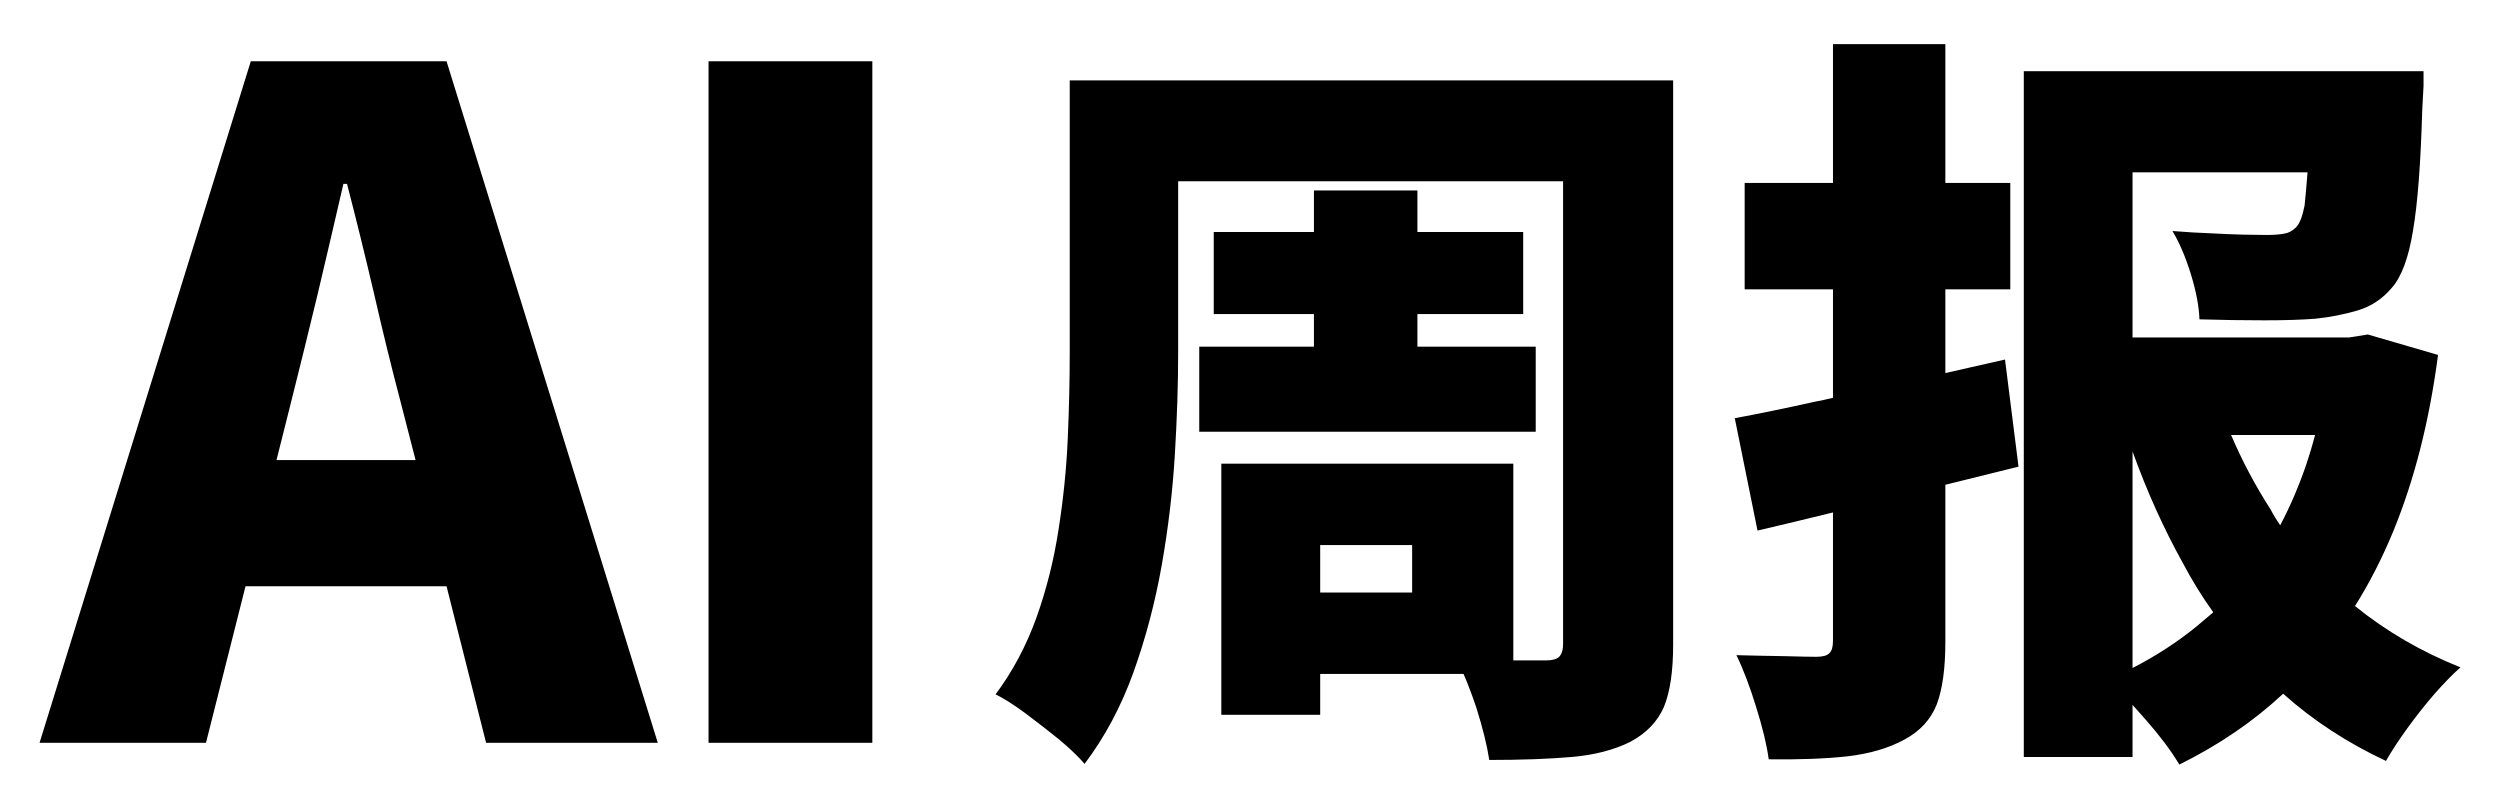
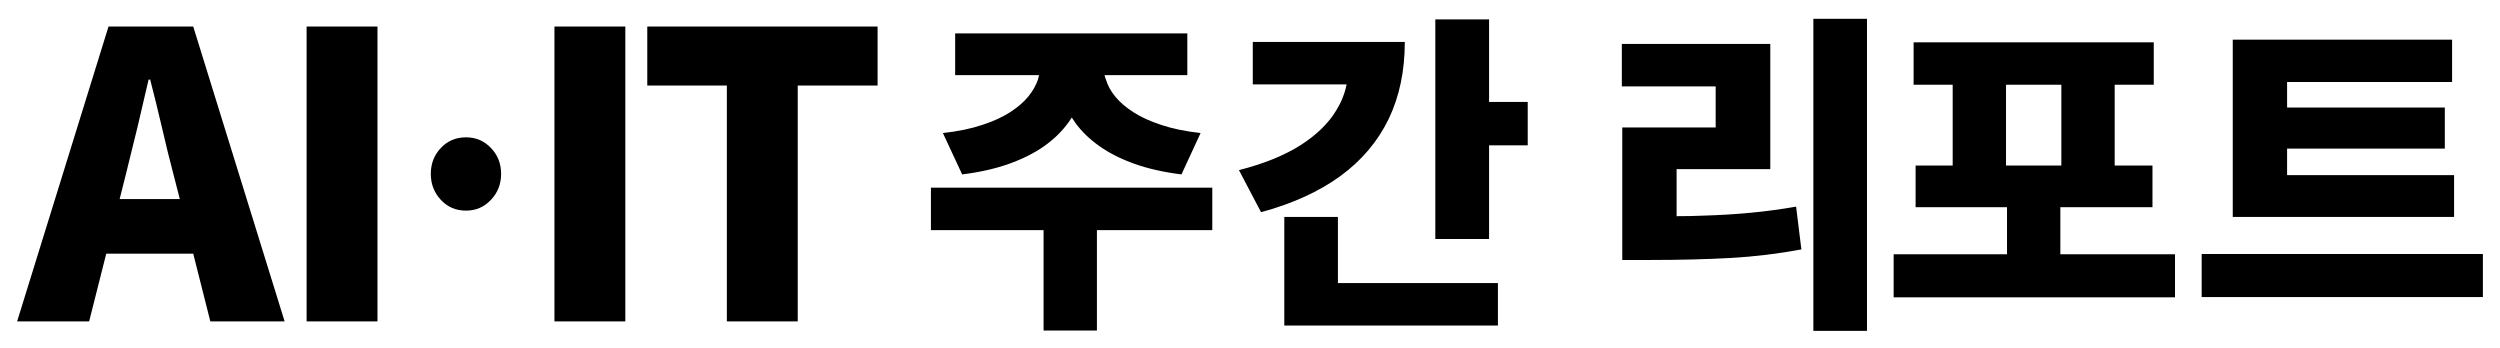
- <svg xmlns="http://www.w3.org/2000/svg" viewBox="0 -122.0 758.6 244.0">
-   <path id="accent" d="M62.5 103.4L12 103.4L76.1-103.4L135.5-103.4L199.6 103.4L147.5 103.4L135.5 55.9L74.5 55.9L62.5 103.4ZM83.9 17.6L126.1 17.6L121.6 0.1Q117.5-15.4 113.5-32.9Q109.4-50.4 105.3-66.2L105.3-66.2L104.2-66.2Q100.5-50.1 96.4-32.8Q92.2-15.4 88.3 0.1L88.3 0.1L83.9 17.6Z M264.7 103.4L215.0 103.4L215.0-103.4L264.7-103.4L264.7 103.4Z" />
-   <path id="ink" d="M324.6-14.8L324.6-97.6L507.7-97.6L507.7 73.6Q507.7 85.7 504.9 92.5Q502.0 99.2 494.7 103.1L494.7 103.1Q487.3 106.8 476.9 107.7Q466.5 108.6 451.9 108.6L451.9 108.6Q450.9 102.0 448.0 92.8L448.0 92.8Q446.1 87.1 444.1 82.5L444.1 82.5L400.6 82.5L400.6 94.9L370.6 94.9L370.6 18.7L459.2 18.7L459.2 78.4Q461.0 78.4 462.6 78.4L462.6 78.4L469.0 78.4Q472.0 78.4 473.1 77.3Q474.3 76.1 474.3 73.4L474.3 73.4L474.3-67.0L357.5-67.0L357.5-14.8Q357.5-0.8 356.5 15.9Q355.5 32.6 352.5 49.6Q349.5 66.5 343.9 82.1Q338.3 97.6 329.1 109.8L329.1 109.8Q326.4 106.6 321.4 102.4Q316.3 98.3 311.1 94.4Q305.8 90.5 302.1 88.7L302.1 88.7Q309.9 78.2 314.5 65.4Q319.1 52.5 321.2 38.7Q323.4 24.8 324.0 11.1Q324.6-2.6 324.6-14.8L324.6-14.8ZM368.3-26.7L368.3-51.6L398.7-51.6L398.7-64.2L430.1-64.2L430.1-51.6L462.2-51.6L462.2-26.7L430.1-26.7L430.1-16.8L466.0-16.8L466.0 9.0L363.9 9.0L363.9-16.8L398.7-16.8L398.7-26.7L368.3-26.7ZM400.6 43.4L400.6 57.8L428.5 57.8L428.5 43.4L400.6 43.4Z M614.1 107.7L614.1-100.4L735.4-100.4L735.4-96.0Q735.2-91.5 735.0-88.5L735.0-88.5Q734.3-64.2 732.2-52.0Q730.2-39.7 725.8-34.7Q721.5-29.6 715.4-27.8Q709.3-26.0 702.7-25.3L702.7-25.3Q696.5-24.8 687.1-24.8Q677.7-24.8 667.4-25.1L667.4-25.1Q667.2-31.0 664.8-38.8Q662.4-46.6 659.2-51.9L659.2-51.9Q665.4-51.4 670.9-51.2Q676.4-50.9 680.8-50.8Q685.3-50.7 687.8-50.7L687.8-50.7Q691.0-50.7 693.1-51.1Q695.1-51.4 696.7-53.0Q698.3-54.6 699.3-59.6L699.3-59.6Q699.7-63.3 700.2-69.7L700.2-69.7L647.1-69.7L647.1-19.6L712.8-19.6L718.5-20.5L739.8-14.3Q735.9 15.5 726.3 39.0L726.3 39.0Q721.2 51.4 714.6 61.9L714.6 61.9Q728.8 73.4 746.6 80.5L746.6 80.5Q743.0 83.7 738.6 88.7Q734.3 93.7 730.4 99.1Q726.5 104.5 724.0 108.9L724.0 108.9Q706.3 100.6 692.8 88.5L692.8 88.5Q679.3 101.1 661.3 110L661.3 110Q657.6 103.8 651.2 96.5L651.2 96.5Q649.1 94.2 647.1 91.9L647.1 91.9L647.1 107.7L614.1 107.7ZM533.3 39.0L526.4 4.9Q537.2 2.9 550.7-0.1L550.7-0.1Q553.4-0.6 556.2-1.3L556.2-1.3L556.2-34.2L529.4-34.2L529.4-66.5L556.2-66.5L556.2-108.6L590.3-108.6L590.3-66.5L610.0-66.5L610.0-34.2L590.3-34.2L590.3-8.8Q599.4-10.9 608.4-12.9L608.4-12.9L612.5 19.6Q601.5 22.3 590.3 25.1L590.3 25.1L590.3 72.7Q590.3 84.8 587.7 91.7Q585.0 98.6 577.9 102.4Q570.8 106.3 560.6 107.5Q550.4 108.6 536.7 108.4L536.7 108.4Q535.8 101.8 532.9 92.6Q530.1 83.4 526.9 76.8L526.9 76.8Q534.0 77.0 541.3 77.1Q548.6 77.3 551.1 77.3L551.1 77.3Q554.1 77.3 555.1 76.2Q556.2 75.2 556.2 72.5L556.2 72.5L556.2 33.5Q544.0 36.5 533.3 39.0L533.3 39.0ZM671.6 63.8L671.6 63.8Q666.5 56.7 662.4 48.9L662.4 48.9Q653.7 33.3 647.1 15.0L647.1 15.0L647.1 80.7Q657.8 75.2 666.5 68.1L666.5 68.1Q669.0 66.0 671.6 63.8ZM702.5 10.0L677.0 10.0Q682.1 21.9 689.0 32.6L689.0 32.6Q690.3 35.1 691.9 37.4L691.9 37.4Q696.5 28.7 699.9 18.7L699.9 18.7Q701.3 14.5 702.5 10.0L702.5 10.0Z" />
+ <svg xmlns="http://www.w3.org/2000/svg" viewBox="0 -122.0 1753.1 244.0">
+   <path id="accent" d="M62.5 103.4L12 103.4L76.1-103.4L135.5-103.4L199.6 103.4L147.5 103.4L135.5 55.9L74.5 55.9L62.5 103.4ZM83.9 17.6L126.1 17.6L121.6 0.1Q117.5-15.4 113.5-32.9Q109.4-50.4 105.3-66.2L105.3-66.2L104.2-66.2Q100.5-50.1 96.4-32.8Q92.2-15.4 88.3 0.1L88.3 0.1L83.9 17.6Z M264.7 103.4L215.0 103.4L215.0-103.4L264.7-103.4L264.7 103.4Z M326.8 25.7L326.8 25.7Q316.1 25.7 309.1 18.1Q302.1 10.6 302.1-0.1L302.1-0.1Q302.1-10.8 309.1-18.2Q316.1-25.7 326.8-25.7L326.8-25.7Q337.2-25.7 344.3-18.2Q351.4-10.8 351.4-0.1L351.4-0.1Q351.4 10.6 344.3 18.1Q337.2 25.7 326.8 25.7Z M438.5 103.4L388.8 103.4L388.8-103.4L438.5-103.4L438.5 103.4Z M559.4 103.4L509.7 103.4L509.7-62.0L453.9-62.0L453.9-103.4L615.4-103.4L615.4-62.0L559.4-62.0L559.4 103.4Z" />
+   <path id="ink" d="M669.8-69.3L669.8-98.6L832.6-98.6L832.6-69.3L774.6-69.3Q774.8-67.7 775.5-66.3L775.5-66.3Q777.3-60.1 782.1-54.2Q786.9-48.4 794.8-43.3Q802.7-38.2 814.3-34.4Q825.9-30.5 841.9-28.7L841.9-28.7L828.5 0.3Q809.9-2.0 795.6-7.1Q781.3-12.2 771.0-19.5Q760.6-26.8 753.9-36.1L753.9-36.1Q752.7-37.8 751.6-39.6L751.6-39.6Q750.4-37.8 749.2-36.1L749.2-36.1Q742.5-26.8 732.2-19.5Q721.8-12.2 707.5-7.1Q693.2-2.0 674.7 0.3L674.7 0.3L661.2-28.7Q677.2-30.5 688.8-34.4Q700.4-38.2 708.3-43.3Q716.2-48.4 721.0-54.2Q725.8-60.1 727.9-66.3L727.9-66.3Q728.3-67.7 728.6-69.3L728.6-69.3L669.8-69.3ZM652.8 39.4L652.8 9.6L850.1 9.6L850.1 39.4L769.2 39.4L769.2 109.8L731.8 109.8L731.8 39.4L652.8 39.4Z M878.5-62.8L878.5-92.6L985.1-92.6Q985.1-62.1 973.8-38.6Q962.4-15.0 940.0 1.4Q917.5 17.8 884.3 26.8L884.3 26.8L868.8-2.7Q895.0-9.4 912.0-20.2Q928.9-31.0 937.1-44.7L937.1-44.7Q942.4-53.3 944.3-62.8L944.3-62.8L878.5-62.8ZM1006.5 45.6L1006.5-108.4L1044.2-108.4L1044.2-50.5L1071.3-50.5L1071.3-20.1L1044.2-20.1L1044.2 45.6L1006.5 45.6ZM900.6 106.3L900.6 30.1L938.2 30.1L938.2 76.5L1050.4 76.5L1050.4 106.3L900.6 106.3Z M1137.3-61.4L1137.3-91.2L1241.4-91.2L1241.4-3.4L1175.7-3.4L1175.7 29.6Q1185.7 29.6 1194.7 29.2L1194.7 29.2Q1211.7 28.7 1227.6 27.2Q1243.5 25.7 1259.5 22.9L1259.5 22.9L1263.2 52.9Q1238.6 57.5 1213.4 58.9Q1188.2 60.3 1157.5 60.3L1157.5 60.3L1137.6 60.3L1137.6-32.6L1203.1-32.6L1203.1-61.4L1137.3-61.4ZM1271.6 110L1271.6-108.8L1309.2-108.8L1309.2 110L1271.6 110Z M1327.9 86.5L1327.9 56.3L1407.4 56.3L1407.4 23.3L1343.3 23.3L1343.3-5.9L1369.3-5.9L1369.3-62.6L1341.9-62.6L1341.9-92.3L1510.3-92.3L1510.3-62.6L1482.9-62.6L1482.9-5.9L1509.4-5.9L1509.4 23.3L1444.8 23.3L1444.8 56.3L1525.2 56.3L1525.2 86.5L1327.9 86.5ZM1406.7-62.6L1406.7-5.9L1445.5-5.9L1445.5-62.6L1406.7-62.6Z M1565.7 30.1L1565.7-94.2L1719.5-94.2L1719.5-64.5L1603.8-64.5L1603.8-46.6L1714.4-46.6L1714.4-17.8L1603.8-17.8L1603.8 0.8L1720.9 0.8L1720.9 30.1L1565.7 30.1ZM1543.9 86.3L1543.9 56.1L1741.1 56.1L1741.1 86.3L1543.9 86.3Z" />
</svg>
